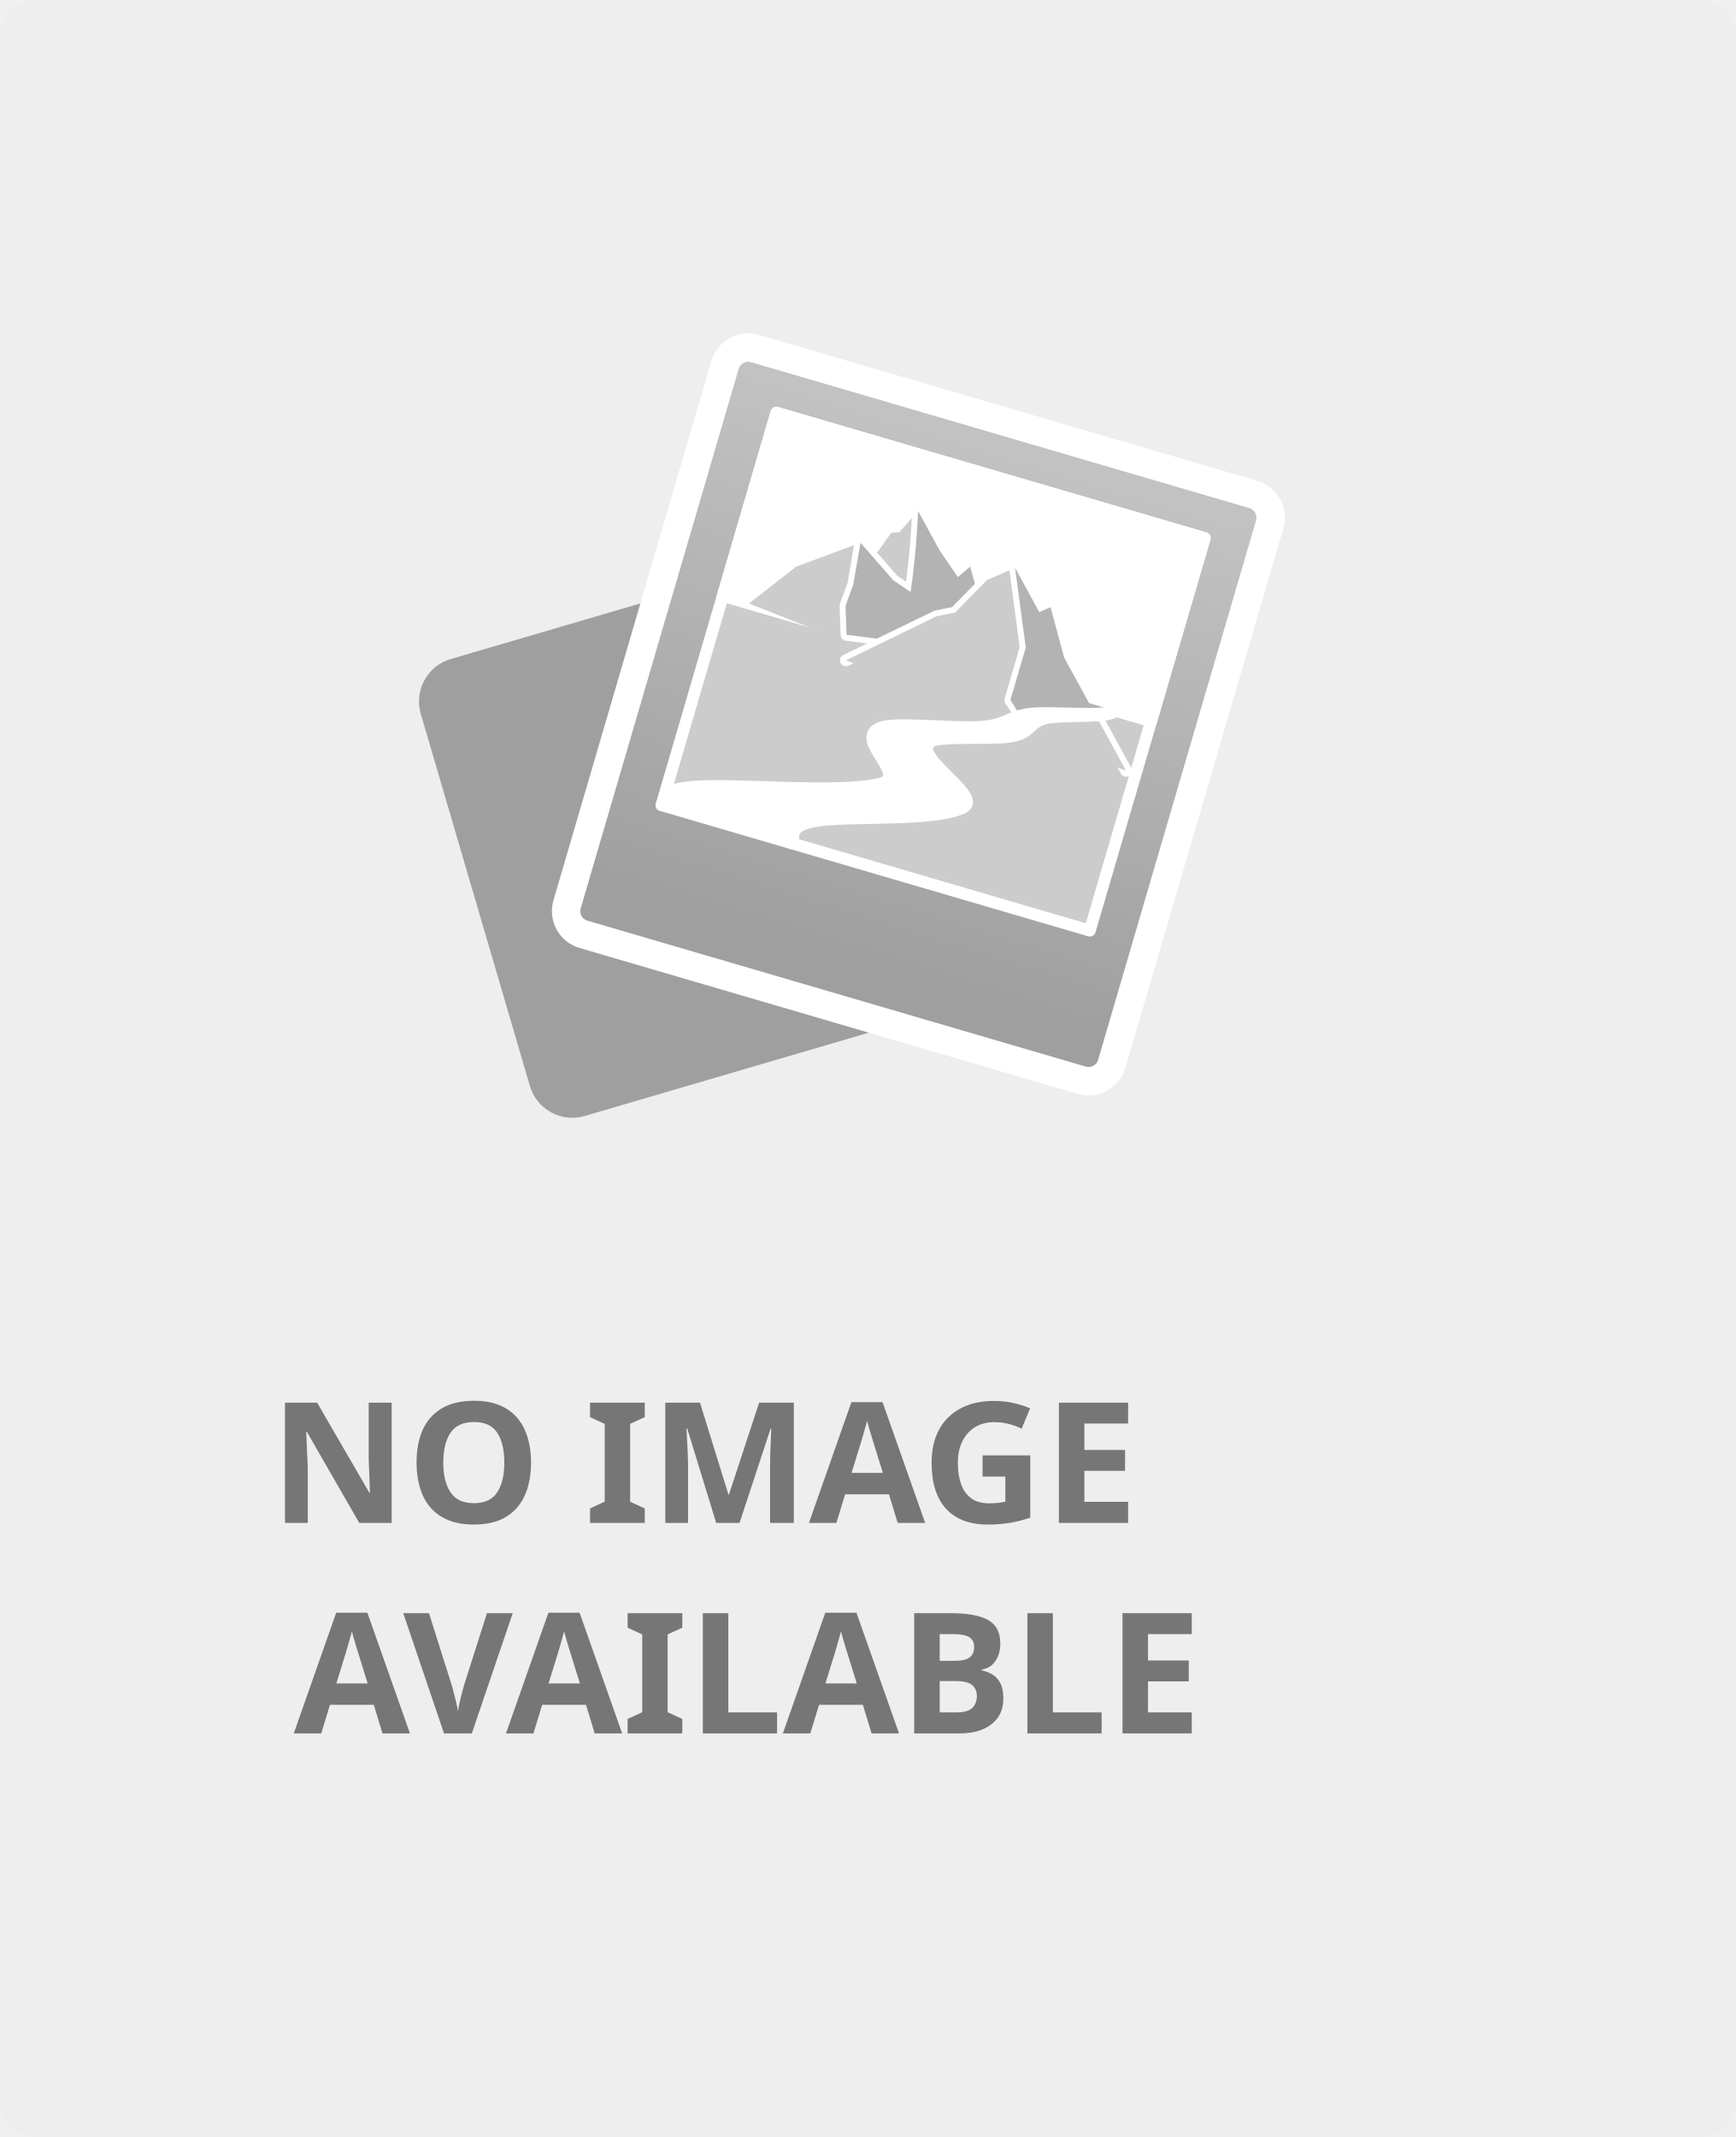
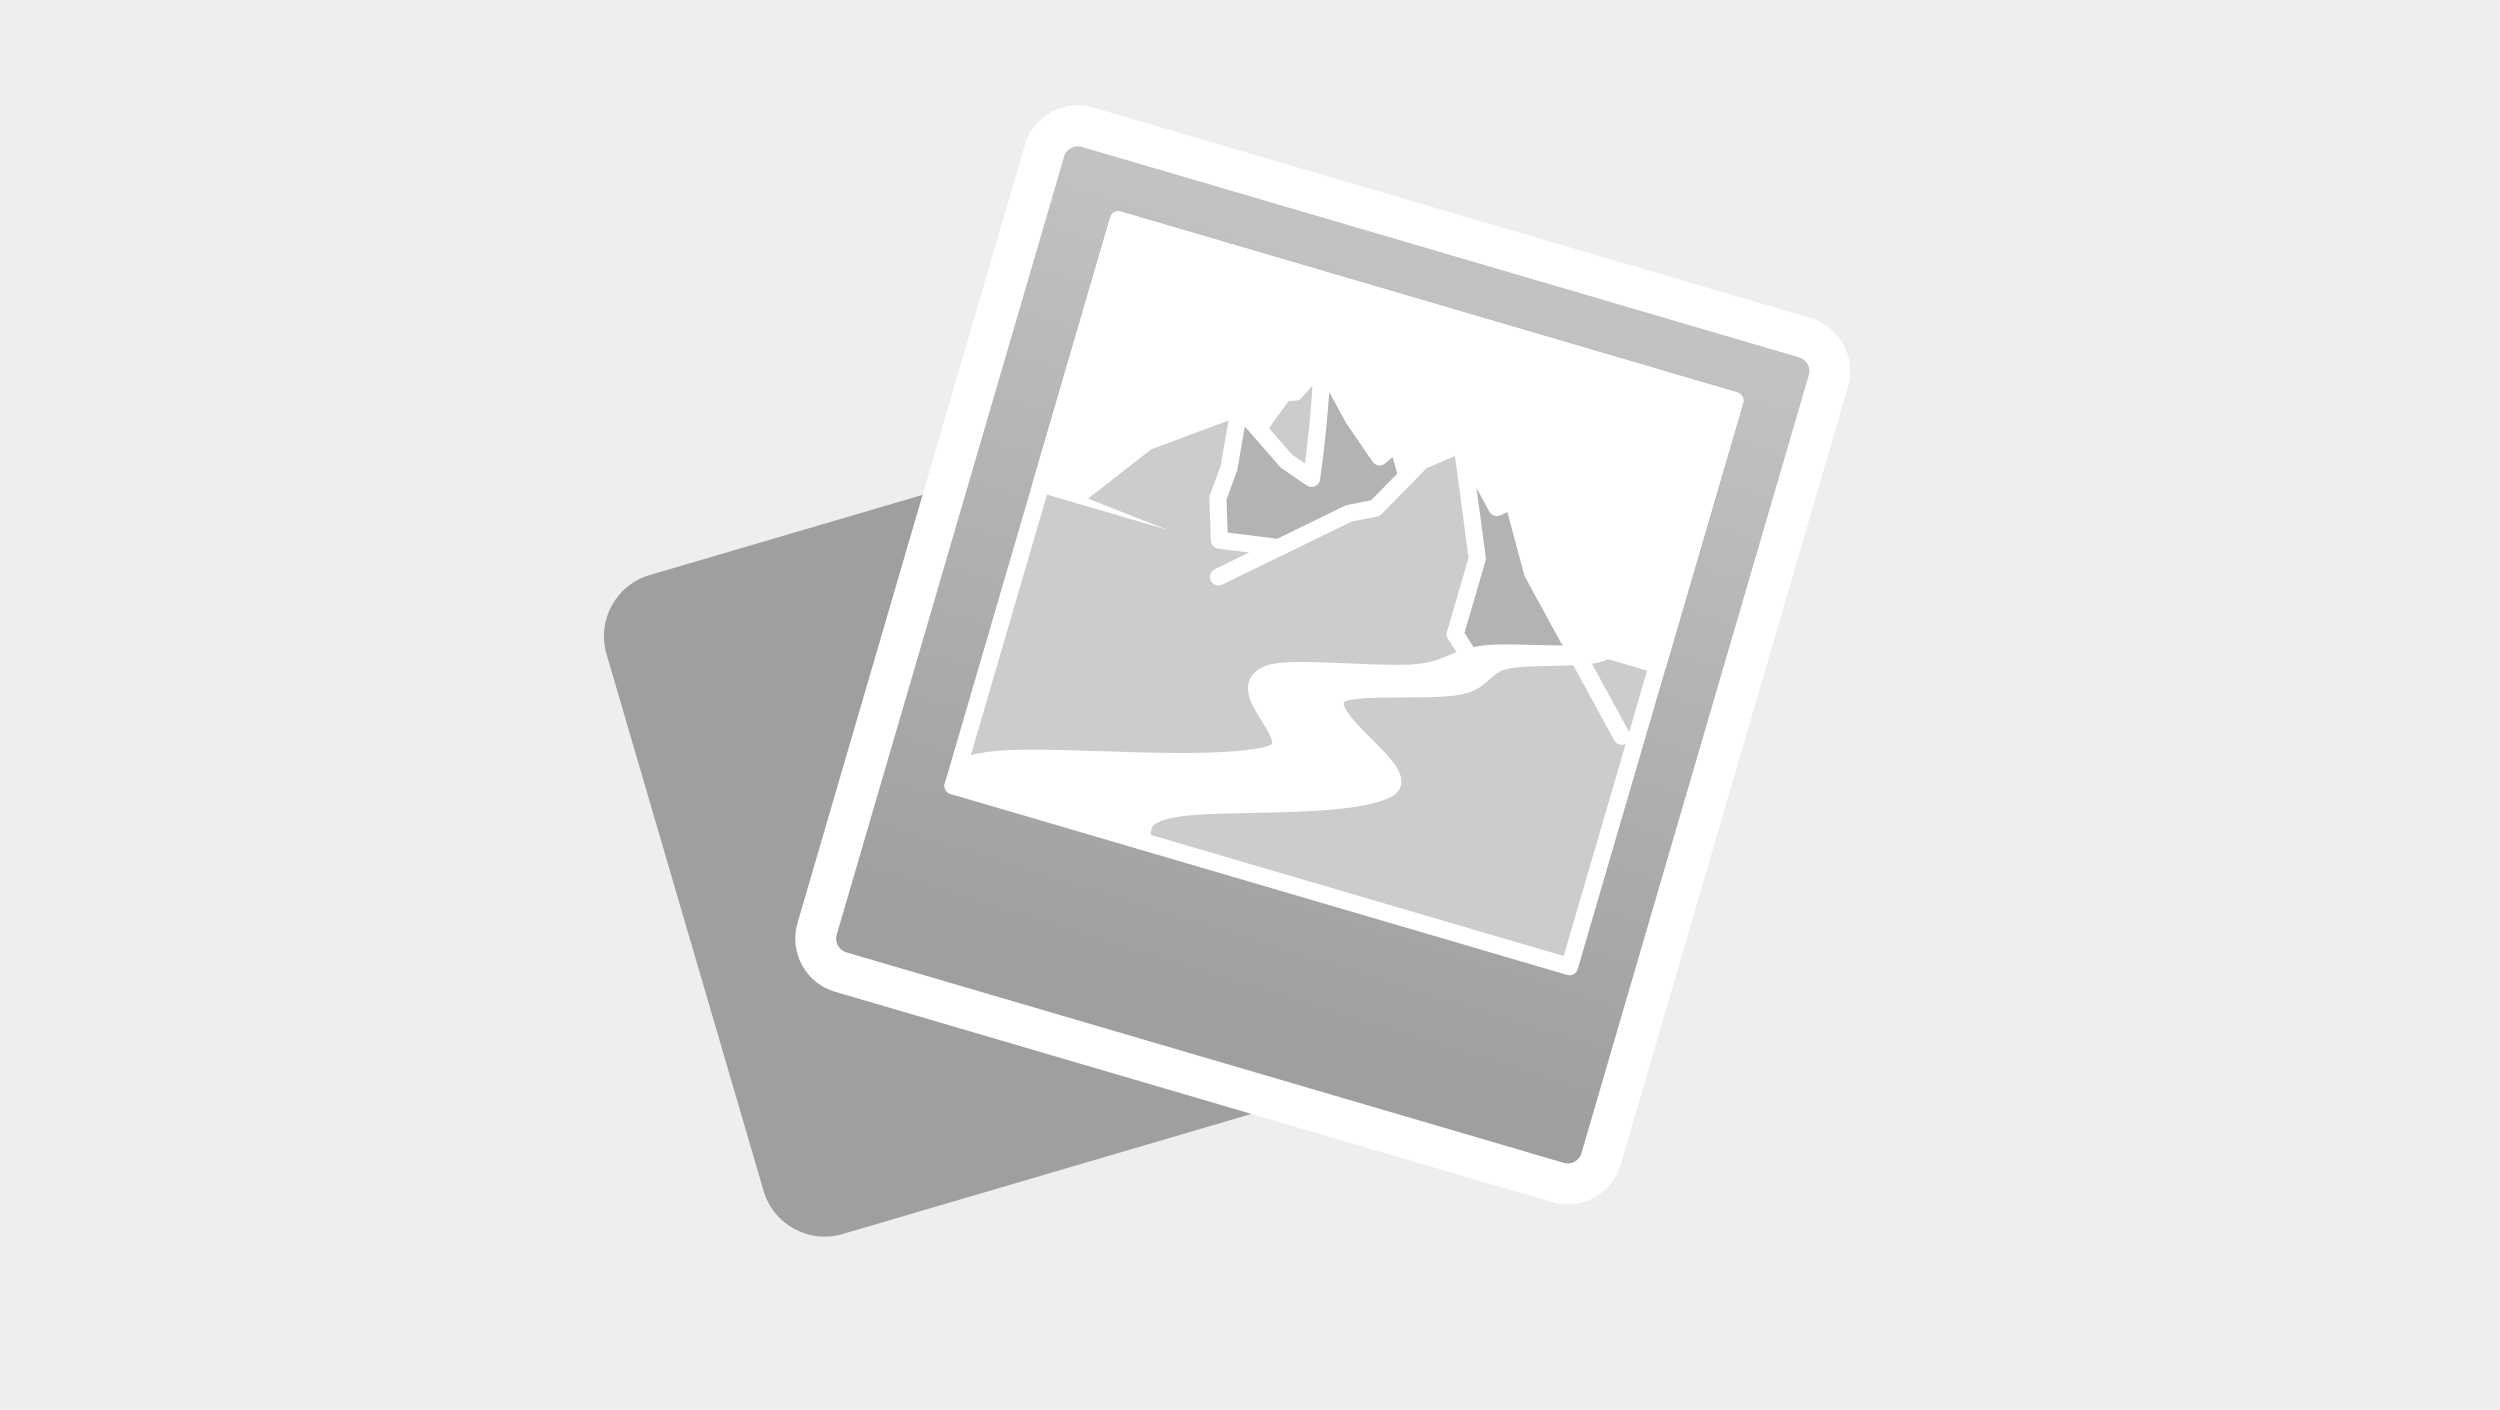
- <svg xmlns="http://www.w3.org/2000/svg" xmlns:xlink="http://www.w3.org/1999/xlink" version="1.1" id="svg2" viewBox="0 0 329.778 406.007" height="406.007" width="329.778">
-   <defs id="defs4">
-     <linearGradient id="linearGradient967">
-       <stop id="stop963" offset="0" style="stop-color:#c2c2c2;stop-opacity:1" />
-       <stop id="stop965" offset="1" style="stop-color:#9f9f9f;stop-opacity:1" />
+ <svg xmlns="http://www.w3.org/2000/svg" width="330" height="186" xml:space="preserve" overflow="hidden">
+   <defs>
+     <clipPath id="clip0">
+       <rect x="475" y="267" width="330" height="186" />
+     </clipPath>
+     <linearGradient x1="614.899" y1="6.954" x2="613.29" y2="109.146" gradientUnits="userSpaceOnUse" spreadMethod="pad" id="fill1">
+       <stop offset="0" stop-color="#C2C2C2" />
+       <stop offset="1" stop-color="#9F9F9F" />
    </linearGradient>
-     <linearGradient gradientTransform="translate(-45.25483,0.3535534)" gradientUnits="userSpaceOnUse" y2="108.776" x2="658.458" y1="6.6" x1="660.067" id="linearGradient969" xlink:href="#linearGradient967" />
  </defs>
-   <g transform="translate(-399.1344,-122.7905)" id="layer1">
-     <rect ry="7.014" y="122.791" x="399.134" height="406.007" width="329.778" id="rect1017" style="fill:#eeeeee;fill-opacity:1;fill-rule:nonzero;stroke:none;stroke-width:1.593;stroke-linecap:round;stroke-linejoin:round;stroke-miterlimit:4;stroke-dasharray:none;stroke-opacity:1" />
-     <g transform="translate(43.77817,191.0416)" id="g1015">
-       <rect style="fill:#9f9f9f;fill-opacity:1;fill-rule:nonzero;stroke:none;stroke-width:2.3;stroke-linecap:round;stroke-linejoin:round;stroke-miterlimit:4;stroke-dasharray:none;stroke-opacity:1" id="rect1002" width="82.49" height="90.47" x="398.758" y="178.747" ry="8.397" transform="rotate(-16.34282)" />
-       <g id="g1000" transform="rotate(16.32053,538.1356,-184.8973)">
-         <rect ry="4.596" y="1.65" x="547.186" height="115.966" width="107.834" id="rect961" style="fill:url(#linearGradient969);fill-opacity:1;fill-rule:nonzero;stroke:#ffffff;stroke-width:5.398;stroke-linecap:round;stroke-linejoin:round;stroke-miterlimit:4;stroke-dasharray:none" />
-         <g style="stroke:#ffffff;stroke-width:13.071;stroke-miterlimit:4;stroke-dasharray:none;stroke-opacity:1" transform="matrix(0.1726547,0,0,0.1726547,512.4932,-6.329646)" id="g875">
-           <rect style="color:#000000;clip-rule:nonzero;display:inline;overflow:visible;visibility:visible;opacity:1;isolation:auto;mix-blend-mode:normal;color-interpolation:sRGB;color-interpolation-filters:linearRGB;solid-color:#000000;solid-opacity:1;fill:#cccccc;fill-opacity:1;fill-rule:evenodd;stroke:#ffffff;stroke-width:13.071;stroke-linecap:round;stroke-linejoin:round;stroke-miterlimit:4;stroke-dasharray:none;stroke-dashoffset:0;stroke-opacity:1;marker:none;color-rendering:auto;image-rendering:auto;shape-rendering:auto;text-rendering:auto;enable-background:accumulate" id="rect3338" width="491.106" height="449.998" x="270" y="107.362" />
-           <rect style="color:#000000;clip-rule:nonzero;display:inline;overflow:visible;visibility:visible;opacity:1;isolation:auto;mix-blend-mode:normal;color-interpolation:sRGB;color-interpolation-filters:linearRGB;solid-color:#000000;solid-opacity:1;fill:#ffffff;fill-opacity:1;fill-rule:evenodd;stroke:#ffffff;stroke-width:13.071;stroke-linecap:round;stroke-linejoin:round;stroke-miterlimit:4;stroke-dasharray:none;stroke-dashoffset:0;stroke-opacity:1;marker:none;color-rendering:auto;image-rendering:auto;shape-rendering:auto;text-rendering:auto;enable-background:accumulate" id="rect3342" width="491.106" height="210" x="270" y="107.362" />
-           <path style="color:#000000;clip-rule:nonzero;display:inline;overflow:visible;visibility:visible;opacity:1;isolation:auto;mix-blend-mode:normal;color-interpolation:sRGB;color-interpolation-filters:linearRGB;solid-color:#000000;solid-opacity:1;fill:#cccccc;fill-opacity:1;fill-rule:evenodd;stroke:#ffffff;stroke-width:13.071;stroke-linecap:round;stroke-linejoin:round;stroke-miterlimit:4;stroke-dasharray:none;stroke-dashoffset:0;stroke-opacity:1;marker:none;paint-order:stroke;color-rendering:auto;image-rendering:auto;shape-rendering:auto;text-rendering:auto;enable-background:accumulate" d="m 300,317.363 38.461,-53.538 60.531,-45.161 15.883,18.574 13.613,-38.684 8.201,-2.982 13.311,-28.209 180,180" id="path3344" />
-           <path style="color:#000000;clip-rule:nonzero;display:inline;overflow:visible;visibility:visible;opacity:1;isolation:auto;mix-blend-mode:normal;color-interpolation:sRGB;color-interpolation-filters:linearRGB;solid-color:#000000;solid-opacity:1;fill:#b3b3b3;fill-opacity:1;fill-rule:evenodd;stroke:#ffffff;stroke-width:13.071;stroke-linecap:round;stroke-linejoin:round;stroke-miterlimit:4;stroke-dasharray:none;stroke-dashoffset:0;stroke-opacity:1;marker:none;paint-order:stroke;color-rendering:auto;image-rendering:auto;shape-rendering:auto;text-rendering:auto;enable-background:accumulate" d="m 180,60 c 4.093,16.475 7.712,33.067 10.852,49.75 2.383,12.661 4.489,25.374 6.316,38.127 l -22.064,-7.16 -46.111,-29.416 5.324,46.426 -1.615,24.787 10.053,30.377 73.186,-11.756 L 300,180 252.199,102.566 242.5,117.5 215.375,95.375 Z" transform="translate(270,107.3623)" id="path3390-0" />
-           <path id="path3358" d="m 420,347.363 81.899,-74.43 18.506,-9.68 23.651,-44.189 25.944,-21.701 180,180" style="color:#000000;clip-rule:nonzero;display:inline;overflow:visible;visibility:visible;opacity:1;isolation:auto;mix-blend-mode:normal;color-interpolation:sRGB;color-interpolation-filters:linearRGB;solid-color:#000000;solid-opacity:1;fill:#cccccc;fill-opacity:1;fill-rule:evenodd;stroke:#ffffff;stroke-width:13.071;stroke-linecap:round;stroke-linejoin:round;stroke-miterlimit:4;stroke-dasharray:none;stroke-dashoffset:0;stroke-opacity:1;marker:none;paint-order:stroke;color-rendering:auto;image-rendering:auto;shape-rendering:auto;text-rendering:auto;enable-background:accumulate" />
-           <path style="color:#000000;clip-rule:nonzero;display:inline;overflow:visible;visibility:visible;opacity:1;isolation:auto;mix-blend-mode:normal;color-interpolation:sRGB;color-interpolation-filters:linearRGB;solid-color:#000000;solid-opacity:1;fill:#b3b3b3;fill-opacity:1;fill-rule:evenodd;stroke:#ffffff;stroke-width:13.071;stroke-linecap:round;stroke-linejoin:round;stroke-miterlimit:4;stroke-dasharray:none;stroke-dashoffset:0;stroke-opacity:1;marker:none;paint-order:stroke;color-rendering:auto;image-rendering:auto;shape-rendering:auto;text-rendering:auto;enable-background:accumulate" d="m 570,197.363 35.939,80.913 v 30.11 30.11 l 22.459,19.467 c 6.525,-6.45 14.149,-11.785 22.444,-15.705 14.825,-7.004 31.338,-9.36 47.171,-13.622 6.428,-1.73 12.907,-3.854 18.213,-7.873 1.352,-1.024 2.616,-2.163 3.774,-3.401 h -30 l -40.521,-40.55 -29.856,-48.92 -10.253,8.839 z" id="path3386" />
-           <path style="color:#000000;clip-rule:nonzero;display:inline;overflow:visible;visibility:visible;opacity:1;isolation:auto;mix-blend-mode:normal;color-interpolation:sRGB;color-interpolation-filters:linearRGB;solid-color:#000000;solid-opacity:1;fill:#ffffff;fill-opacity:1;fill-rule:evenodd;stroke:#ffffff;stroke-width:13.071;stroke-linecap:round;stroke-linejoin:round;stroke-miterlimit:4;stroke-dasharray:none;stroke-dashoffset:0;stroke-opacity:1;marker:none;paint-order:stroke;color-rendering:auto;image-rendering:auto;shape-rendering:auto;text-rendering:auto;enable-background:accumulate" d="m 420,557.362 c -0.417,-9.601 -8.818,-17.609 17.125,-30.668 31.832,-16.024 125.895,-35.888 152.154,-59.984 19.427,-17.827 -70.415,-37.669 -55.019,-59.073 6.981,-9.705 59.037,-19.969 82.146,-30.274 21.906,-9.768 15.141,-19.803 31.405,-29.975 15.709,-9.826 68.35,-19.774 72.189,-30.025 -10.414,10.522 -68.834,20.403 -90,30 -22.338,10.128 -21.469,19.93 -49.431,29.484 -30.125,10.292 -89.142,20.553 -102.708,30.516 -28.413,20.869 46.863,42.6 16.202,60 C 452.543,490.926 344.722,510.657 300,527.363 c -30.904,11.544 -28.408,17.748 -30,30" id="path3370" />
-         </g>
-       </g>
-     </g>
-     <text id="text1021" y="412.125" x="562.007" style="font-style:normal;font-weight:normal;font-size:32px;line-height:1.25;font-family:sans-serif;fill:#767676;fill-opacity:1;stroke:none" xml:space="preserve">
-       <tspan style="font-style:normal;font-variant:normal;font-weight:bold;font-stretch:normal;font-size:32px;font-family:sans-serif;-inkscape-font-specification:'sans-serif Bold';text-align:center;text-anchor:middle" y="412.125" x="562.007" id="tspan1019">NO IMAGE</tspan>
-       <tspan style="font-style:normal;font-variant:normal;font-weight:bold;font-stretch:normal;font-size:32px;font-family:sans-serif;-inkscape-font-specification:'sans-serif Bold';text-align:center;text-anchor:middle" id="tspan1023" y="452.125" x="562.007">AVAILABLE</tspan>
-     </text>
+   <g clip-path="url(#clip0)" transform="translate(-475 -267)">
+     <path d="M721.886 122.788C725.759 122.788 728.899 125.928 728.899 129.802L728.899 521.775C728.899 525.648 725.759 528.788 721.886 528.788L406.141 528.788C402.267 528.788 399.127 525.648 399.127 521.775L399.127 129.802C399.127 125.928 402.267 122.788 406.141 122.788Z" fill="#EEEEEE" transform="matrix(1 0 0 1.00203 75.9869 94.4072)" />
+     <path d="M472.919 178.773C477.557 178.773 481.317 182.533 481.317 187.171L481.317 260.857C481.317 265.495 477.557 269.255 472.919 269.255L407.213 269.255C402.575 269.255 398.815 265.495 398.815 260.857L398.815 187.171C398.815 182.533 402.575 178.773 407.213 178.773Z" fill="#9F9F9F" transform="matrix(0.959441 -0.28191 0.281339 0.961389 119.764 285.833)" />
+     <path d="M650.516 1.65C653.055 1.65 655.113 3.708 655.113 6.247L655.113 113.035C655.113 115.574 653.055 117.632 650.516 117.632L551.861 117.632C549.322 117.632 547.264 115.574 547.264 113.035L547.264 6.247C547.264 3.708 549.322 1.65 551.861 1.65Z" stroke="#FFFFFF" stroke-width="5.399" stroke-linecap="round" stroke-linejoin="round" fill="url(#fill1)" transform="matrix(0.959551 0.281536 -0.280965 0.961498 89.4911 126.842)" />
+     <path d="M46.623 18.539 131.427 18.539 131.427 96.245 46.623 96.245Z" stroke="#FFFFFF" stroke-width="2.257" stroke-linecap="round" stroke-linejoin="round" fill="#CCCCCC" fill-rule="evenodd" transform="matrix(0.959551 0.281536 -0.280965 0.961499 583.103 265.061)" />
+     <path d="M46.623 18.539 131.427 18.539 131.427 54.802 46.623 54.802Z" stroke="#FFFFFF" stroke-width="2.257" stroke-linecap="round" stroke-linejoin="round" fill="#FFFFFF" fill-rule="evenodd" transform="matrix(0.959551 0.281536 -0.280965 0.961499 583.103 265.061)" />
+     <path d="M51.804 54.802 58.445 45.557 68.898 37.759 71.64 40.966 73.991 34.286 75.407 33.771 77.706 28.9 108.788 59.982" stroke="#FFFFFF" stroke-width="2.257" stroke-linecap="round" stroke-linejoin="round" fill="#CCCCCC" fill-rule="evenodd" transform="matrix(0.959551 0.281536 -0.280965 0.961499 583.103 265.061)" />
+     <path d="M31.082 10.361C31.789 13.206 32.414 16.071 32.956 18.951 33.367 21.138 33.731 23.333 34.047 25.535L30.237 24.299 22.274 19.219 23.194 27.236 22.915 31.516 24.651 36.762 37.288 34.732 51.804 31.082 43.55 17.711 41.875 20.29 37.191 16.469Z" stroke="#FFFFFF" stroke-width="2.257" stroke-linecap="round" stroke-linejoin="round" fill="#B3B3B3" fill-rule="evenodd" transform="matrix(0.959551 0.281536 -0.280965 0.961499 622.632 296.012)" />
+     <path d="M72.525 59.982 86.668 47.13 89.863 45.458 93.947 37.828 98.427 34.08 129.509 65.163" stroke="#FFFFFF" stroke-width="2.257" stroke-linecap="round" stroke-linejoin="round" fill="#CCCCCC" fill-rule="evenodd" transform="matrix(0.959551 0.281536 -0.280965 0.961499 583.103 265.061)" />
+     <path d="M98.427 34.08 104.633 48.052 104.633 53.252 104.633 58.451 108.511 61.813C109.638 60.699 110.954 59.778 112.387 59.101 114.947 57.891 117.798 57.485 120.532 56.749 121.642 56.45 122.761 56.083 123.677 55.389 123.911 55.212 124.129 55.016 124.329 54.802L119.149 54.802 112.151 47.8 106.996 39.352 105.225 40.879Z" stroke="#FFFFFF" stroke-width="2.257" stroke-linecap="round" stroke-linejoin="round" fill="#B3B3B3" fill-rule="evenodd" transform="matrix(0.959551 0.281536 -0.280965 0.961499 583.103 265.061)" />
+     <path d="M72.525 96.245C72.453 94.587 71.003 93.204 75.483 90.949 80.979 88.182 97.222 84.752 101.756 80.591 105.111 77.513 89.597 74.086 92.256 70.39 93.461 68.715 102.45 66.942 106.441 65.163 110.223 63.476 109.055 61.743 111.863 59.987 114.576 58.29 123.666 56.572 124.329 54.802 122.531 56.619 112.443 58.325 108.788 59.982 104.931 61.731 105.081 63.424 100.252 65.074 95.05 66.851 84.859 68.623 82.517 70.343 77.61 73.947 90.609 77.699 85.314 80.704 78.145 84.773 59.526 88.18 51.804 91.065 46.467 93.058 46.898 94.129 46.623 96.245" stroke="#FFFFFF" stroke-width="2.257" stroke-linecap="round" stroke-linejoin="round" fill="#FFFFFF" fill-rule="evenodd" transform="matrix(0.959551 0.281536 -0.280965 0.961499 583.103 265.061)" />
+     <text fill="#767676" font-family="Arial,Arial_MSFontService,sans-serif" font-weight="700" font-size="32" transform="matrix(0.999982 0 0 1.00201 558.485 507)">NO IMAGE</text>
+     <text fill="#767676" font-family="Arial,Arial_MSFontService,sans-serif" font-weight="700" font-size="32" transform="matrix(0.999982 0 0 1.00201 549.485 547)">AVAILABLE</text>
  </g>
</svg>
